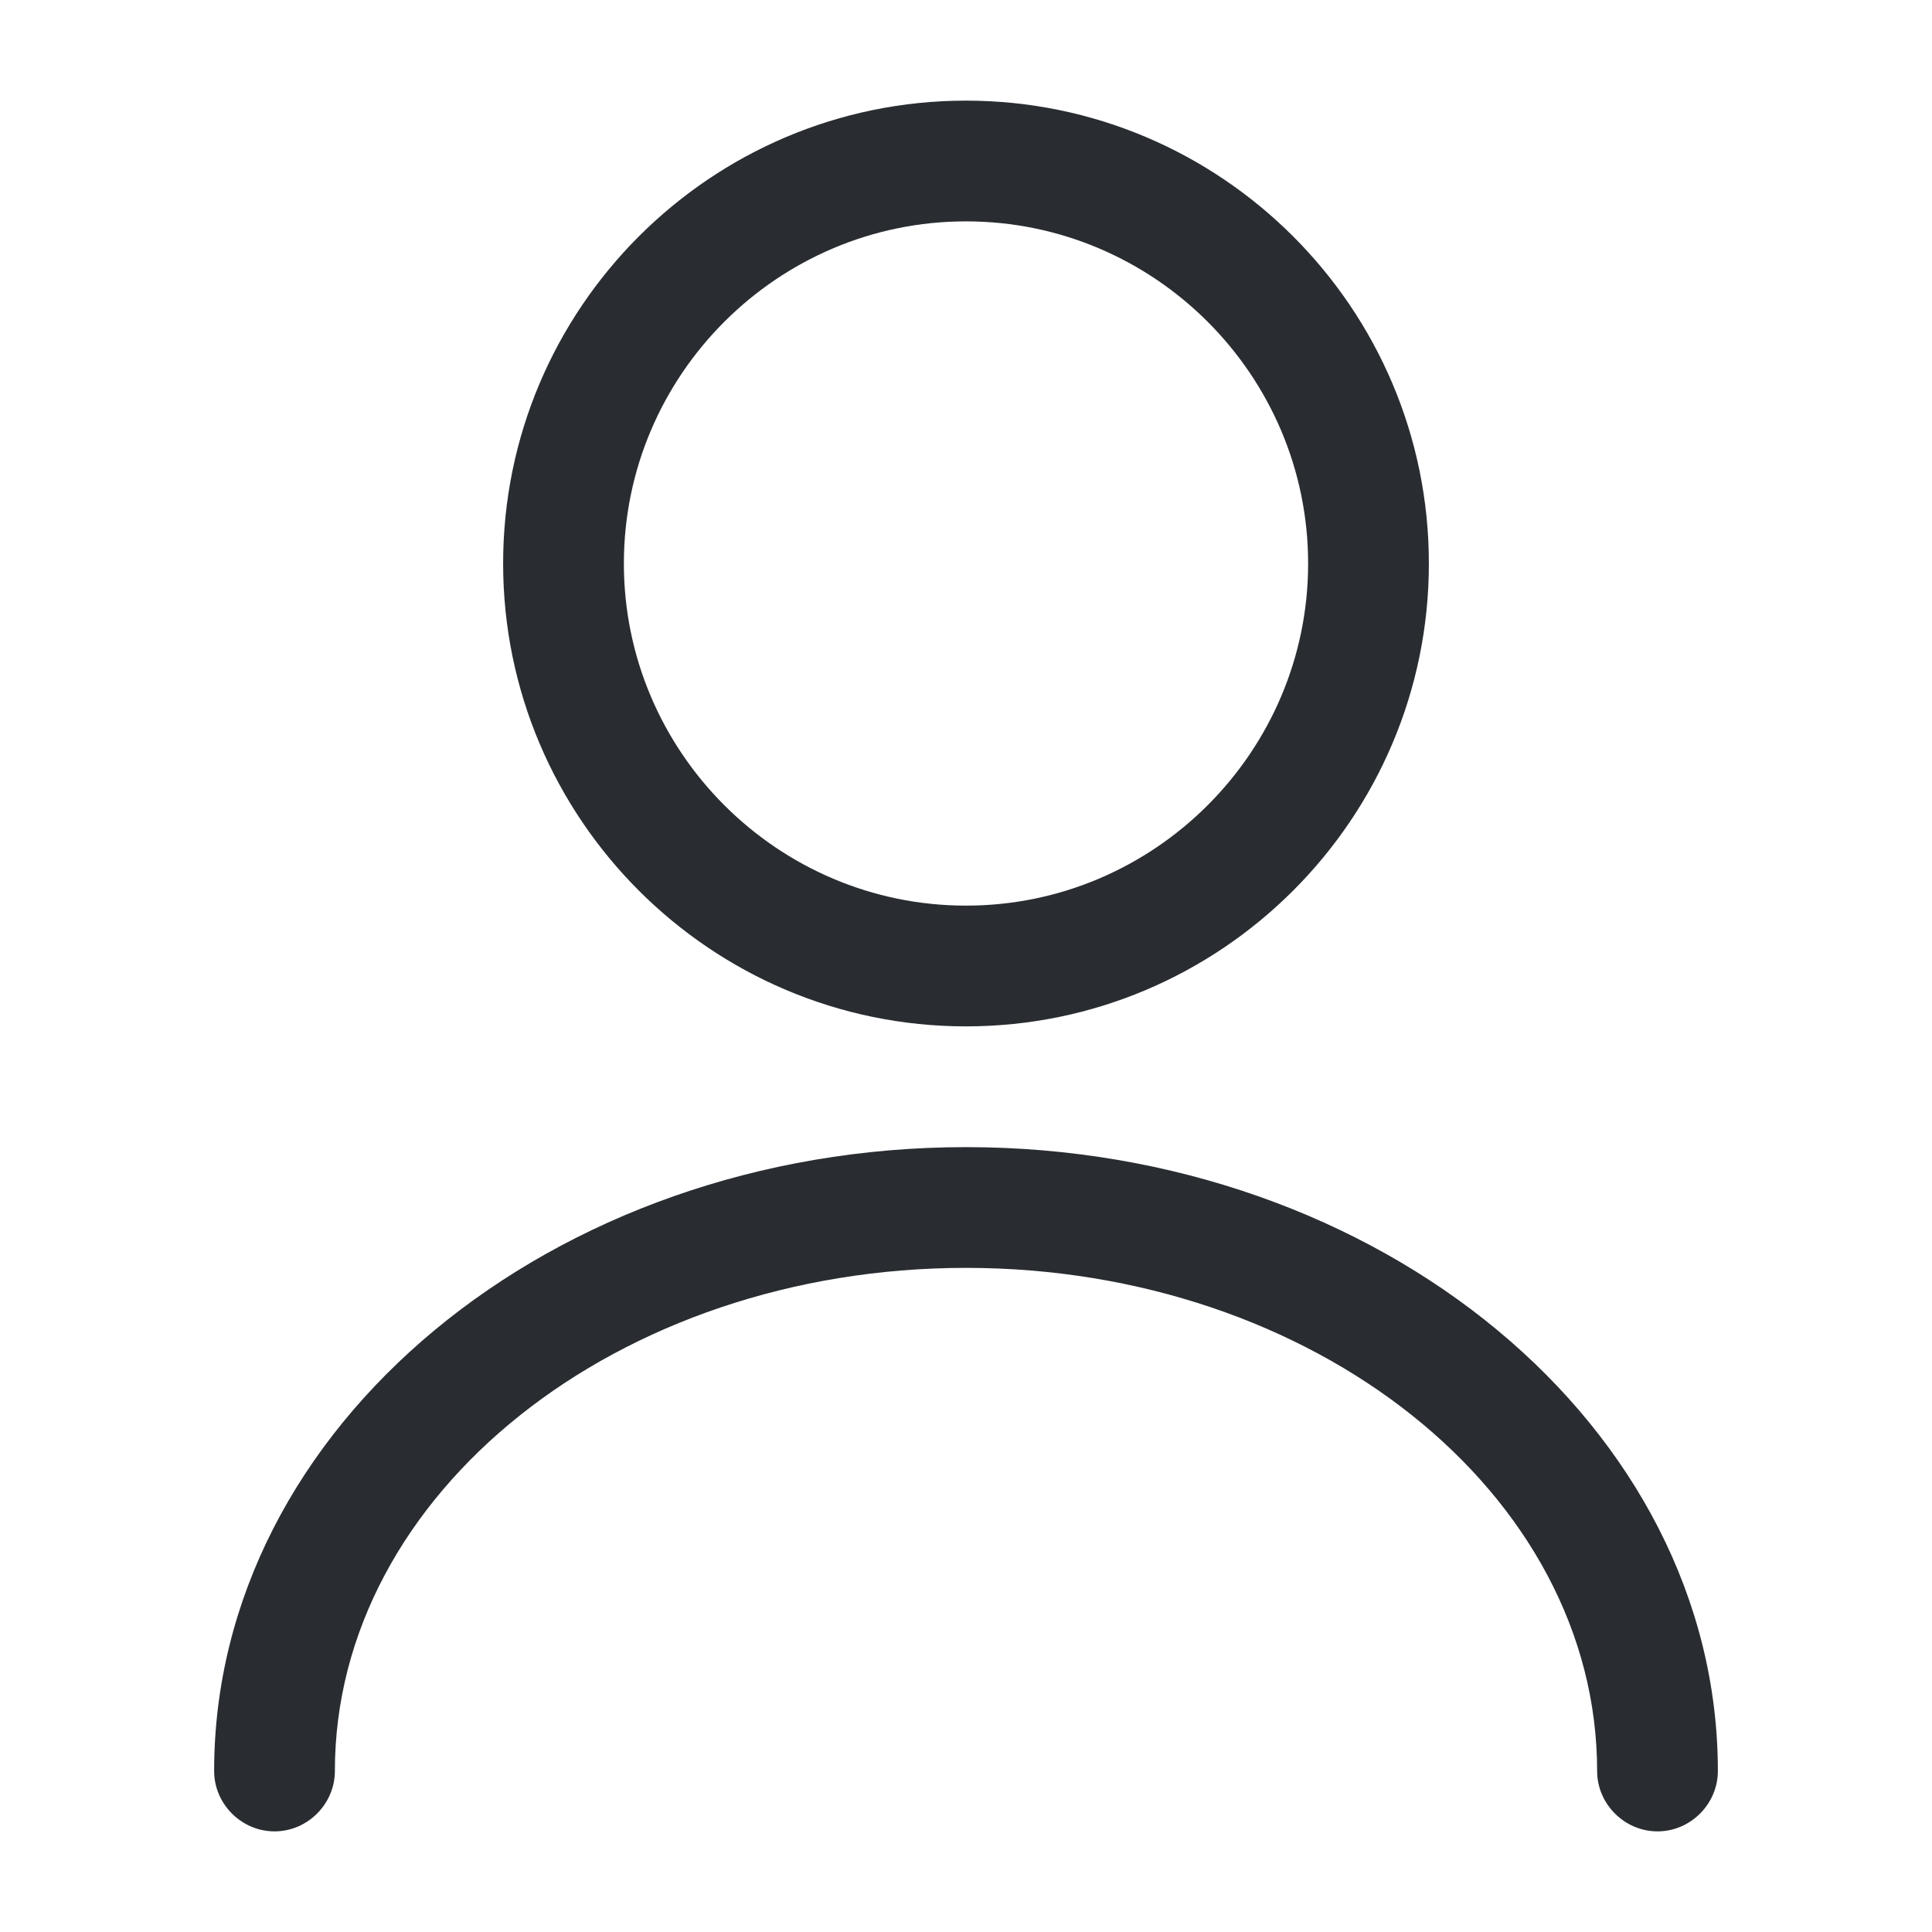
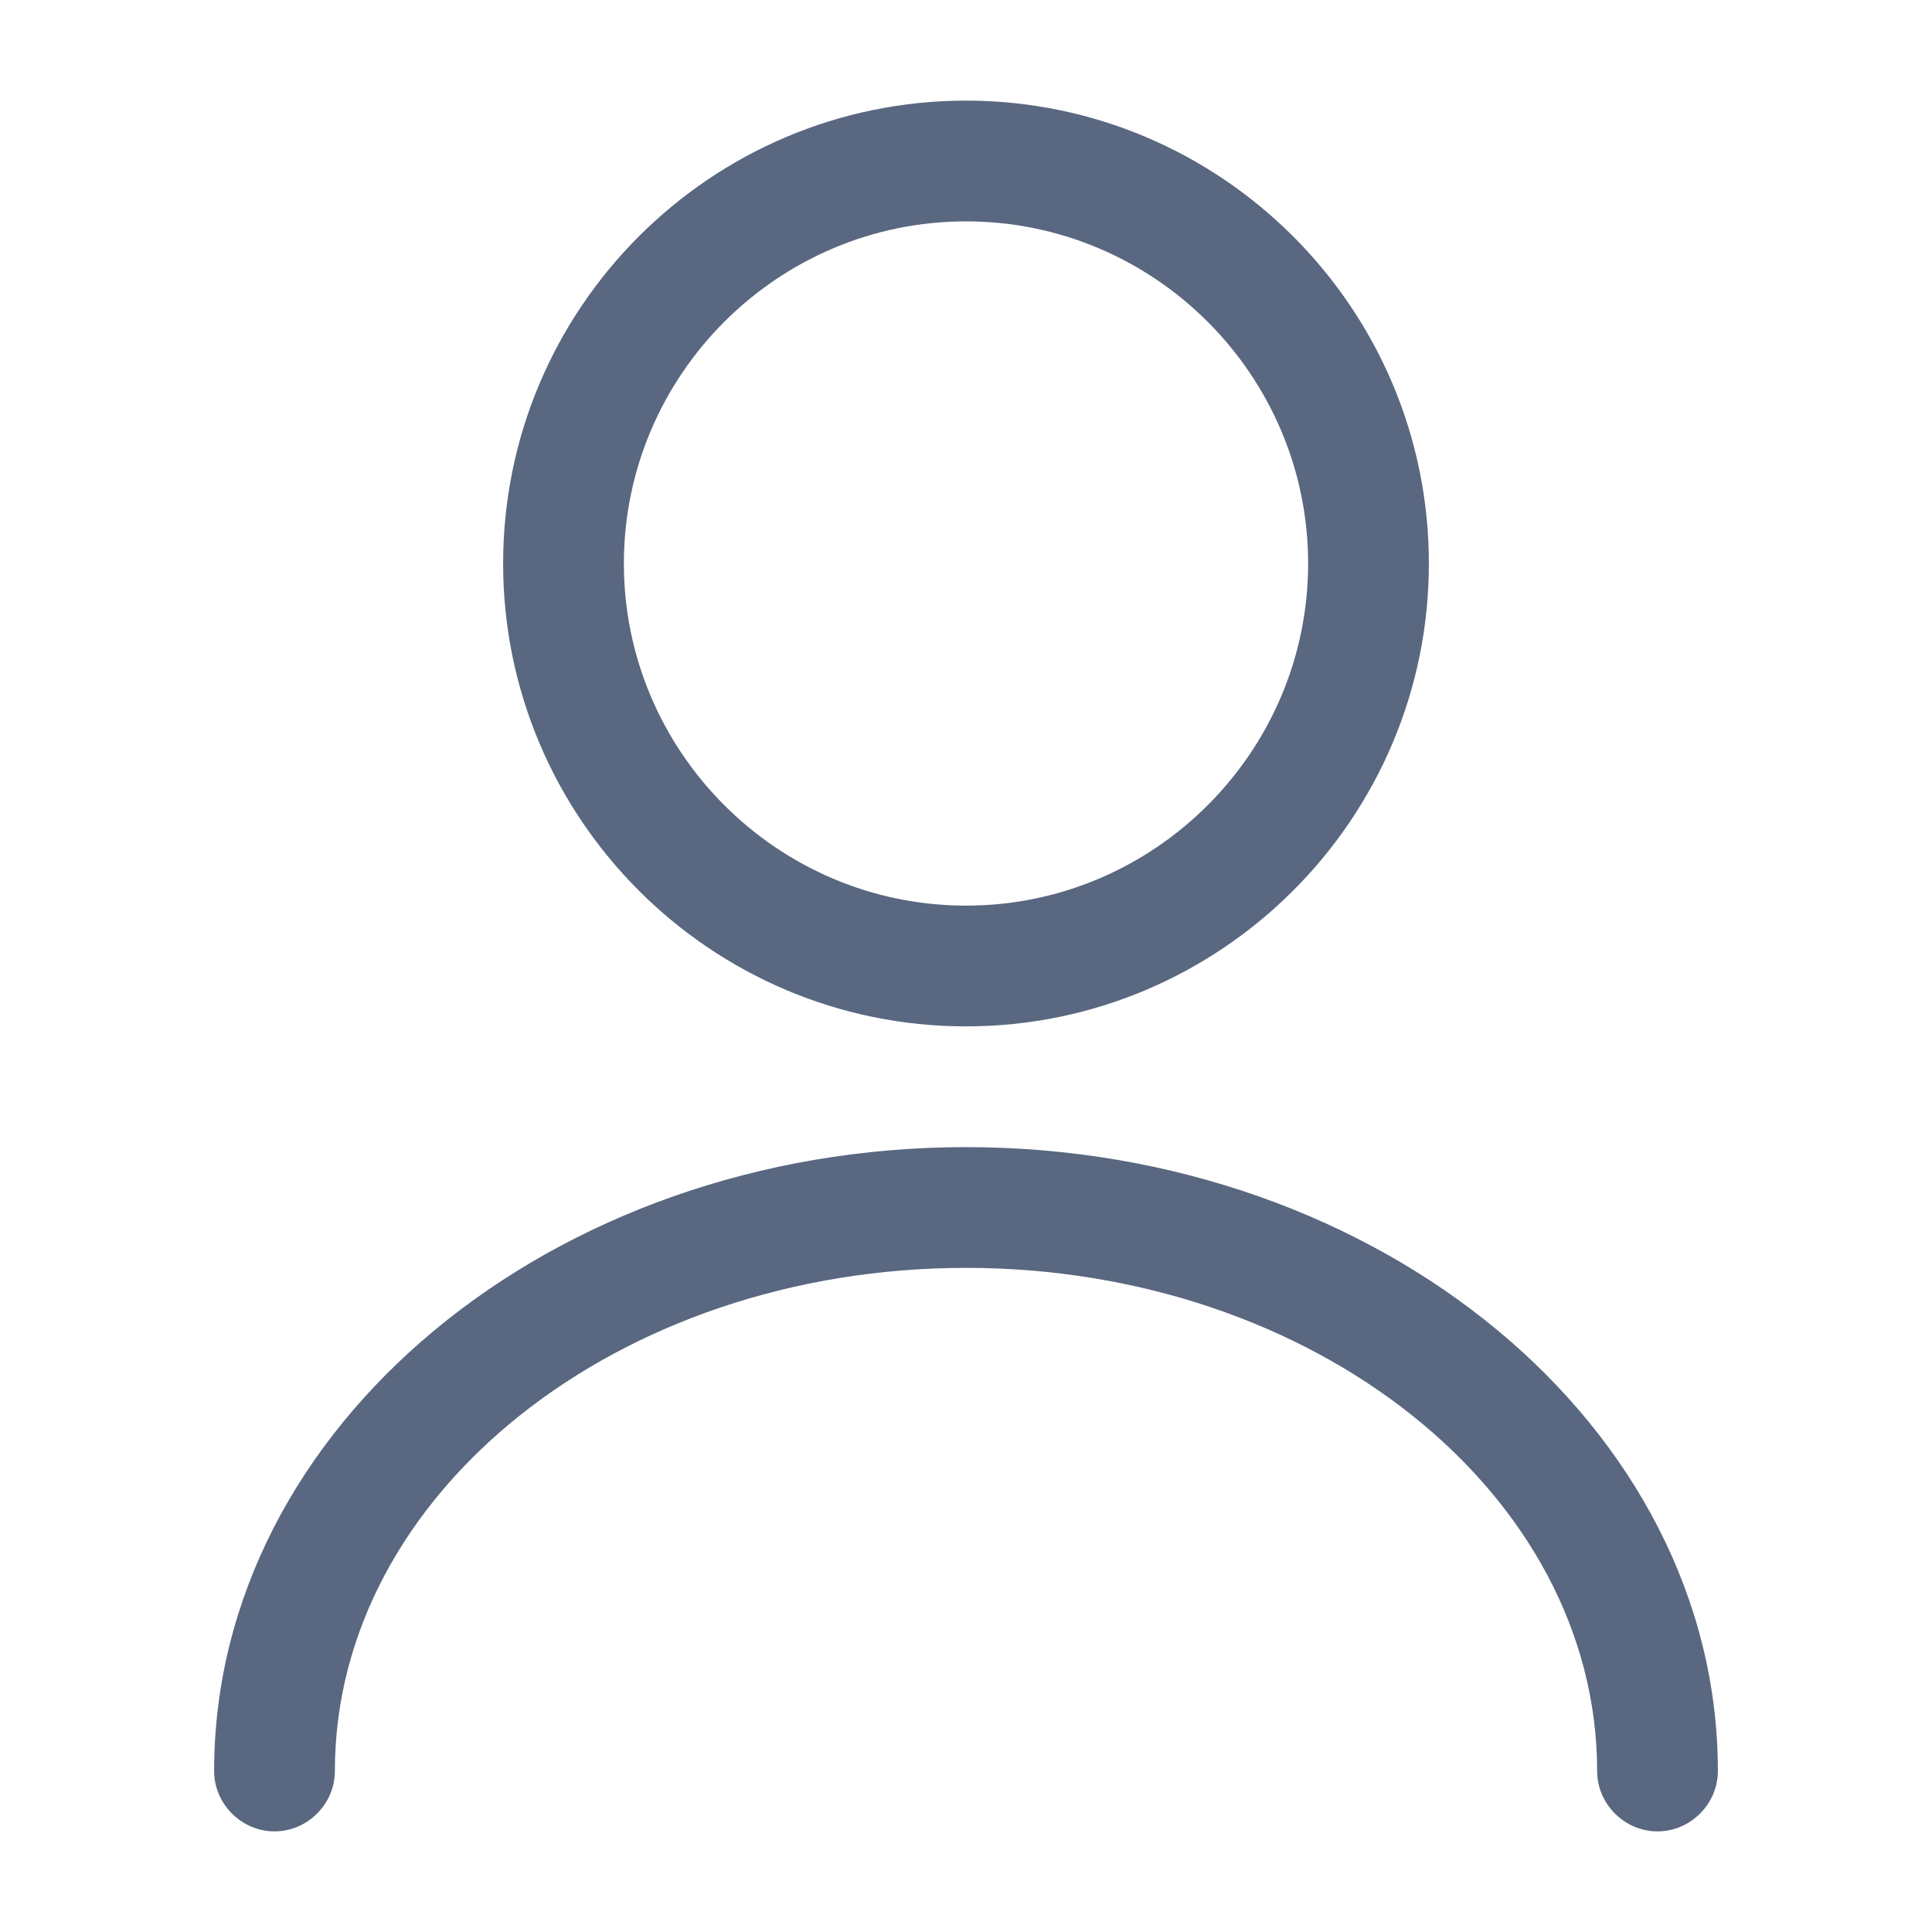
- <svg xmlns="http://www.w3.org/2000/svg" viewBox="0 0 24 24" fill="none">
+ <svg xmlns="http://www.w3.org/2000/svg" viewBox="0 0 24 24" fill="none" stroke-width="500" stroke="#596780">
  <g id="vuesax/outline/user">
    <g id="user">
-       <path id="Vector" d="M12 12.75C8.83 12.75 6.25 10.17 6.25 7C6.25 3.83 8.83 1.25 12 1.25C15.17 1.25 17.75 3.83 17.75 7C17.75 10.17 15.17 12.75 12 12.75ZM12 2.75C9.66 2.75 7.75 4.66 7.75 7C7.75 9.34 9.66 11.25 12 11.25C14.34 11.25 16.25 9.34 16.25 7C16.25 4.66 14.34 2.75 12 2.75Z" fill="#292D32" />
-       <path id="Vector_2" d="M20.59 22.75C20.18 22.75 19.84 22.41 19.84 22C19.84 18.55 16.32 15.75 12 15.75C7.68 15.75 4.16 18.55 4.16 22C4.16 22.41 3.82 22.75 3.41 22.75C3 22.75 2.66 22.41 2.66 22C2.66 17.73 6.85 14.25 12 14.25C17.15 14.25 21.34 17.73 21.34 22C21.34 22.41 21 22.75 20.59 22.75Z" fill="#292D32" />
+       <path id="Vector" d="M12 12.75C8.83 12.75 6.25 10.17 6.25 7C6.25 3.83 8.83 1.25 12 1.25C15.17 1.25 17.75 3.83 17.75 7C17.75 10.17 15.17 12.75 12 12.75ZM12 2.75C9.66 2.75 7.75 4.66 7.75 7C7.75 9.34 9.66 11.25 12 11.25C14.34 11.25 16.25 9.34 16.25 7C16.25 4.66 14.34 2.75 12 2.75Z" fill="#596780" />
+       <path id="Vector_2" d="M20.59 22.75C20.18 22.75 19.84 22.41 19.84 22C19.84 18.55 16.32 15.75 12 15.75C7.68 15.75 4.16 18.55 4.16 22C4.16 22.41 3.82 22.75 3.41 22.75C3 22.75 2.66 22.41 2.66 22C2.66 17.73 6.85 14.25 12 14.25C17.15 14.25 21.34 17.73 21.34 22C21.34 22.41 21 22.75 20.59 22.75Z" fill="#596780" />
    </g>
  </g>
</svg>
